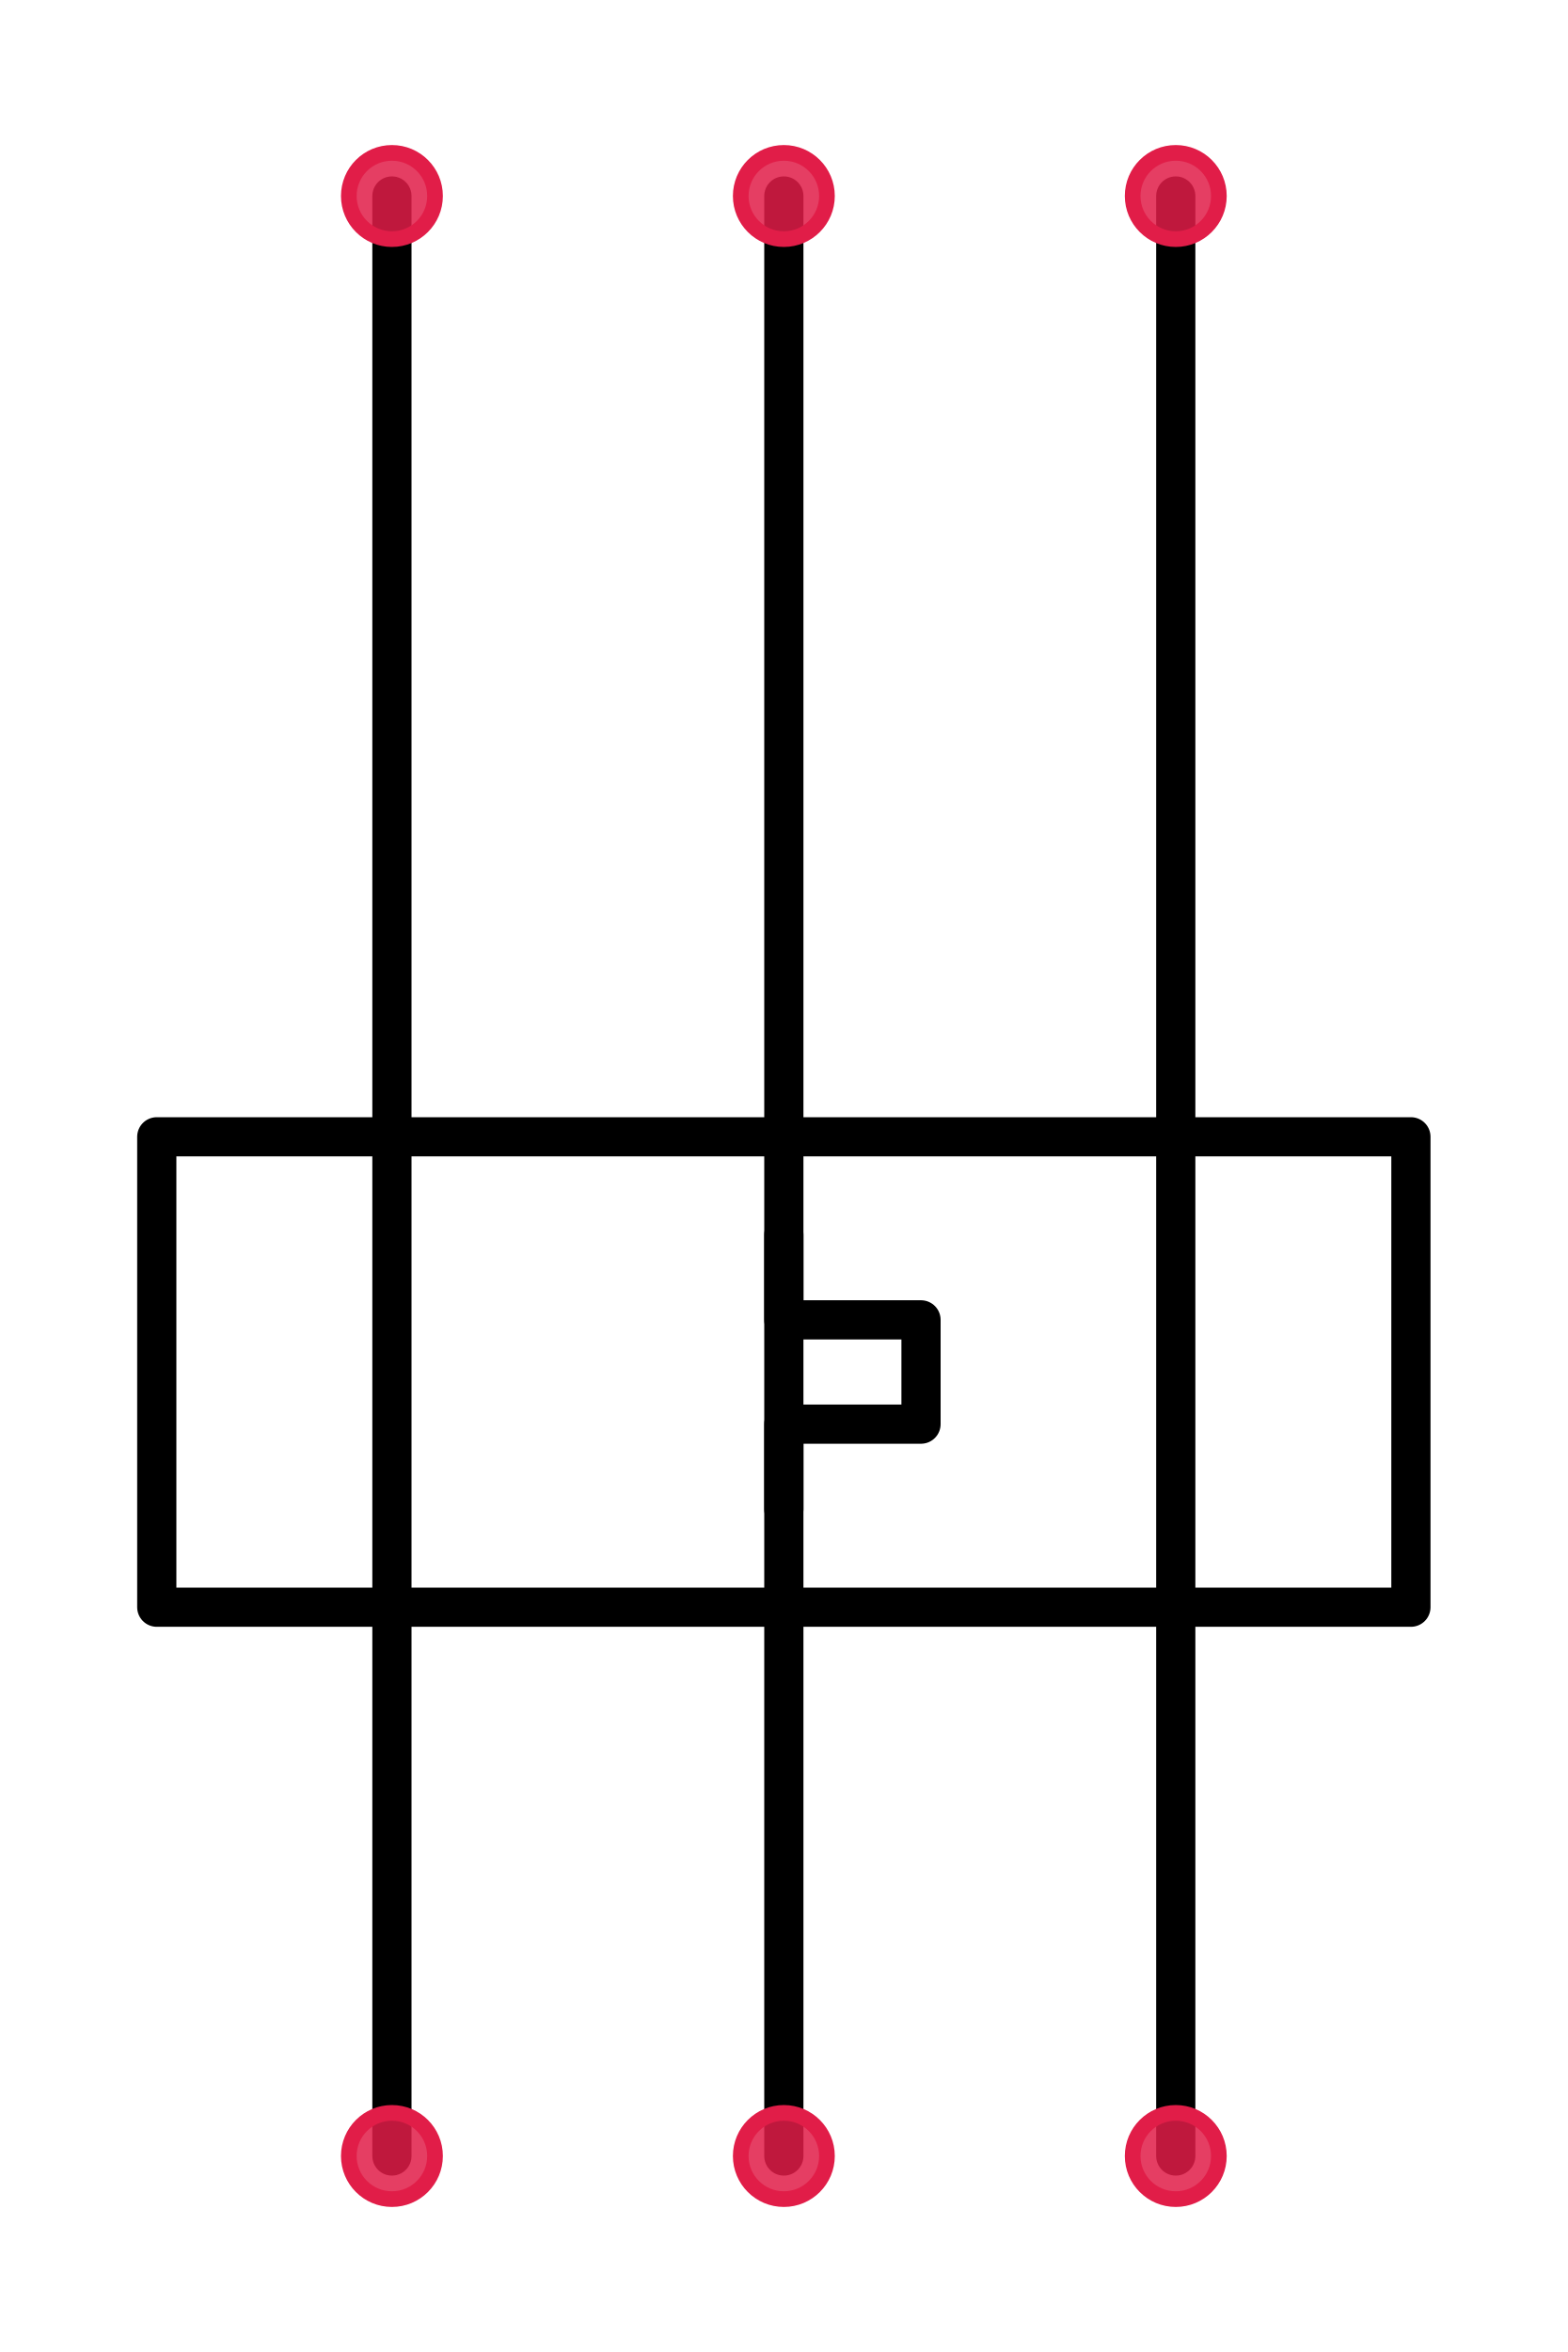
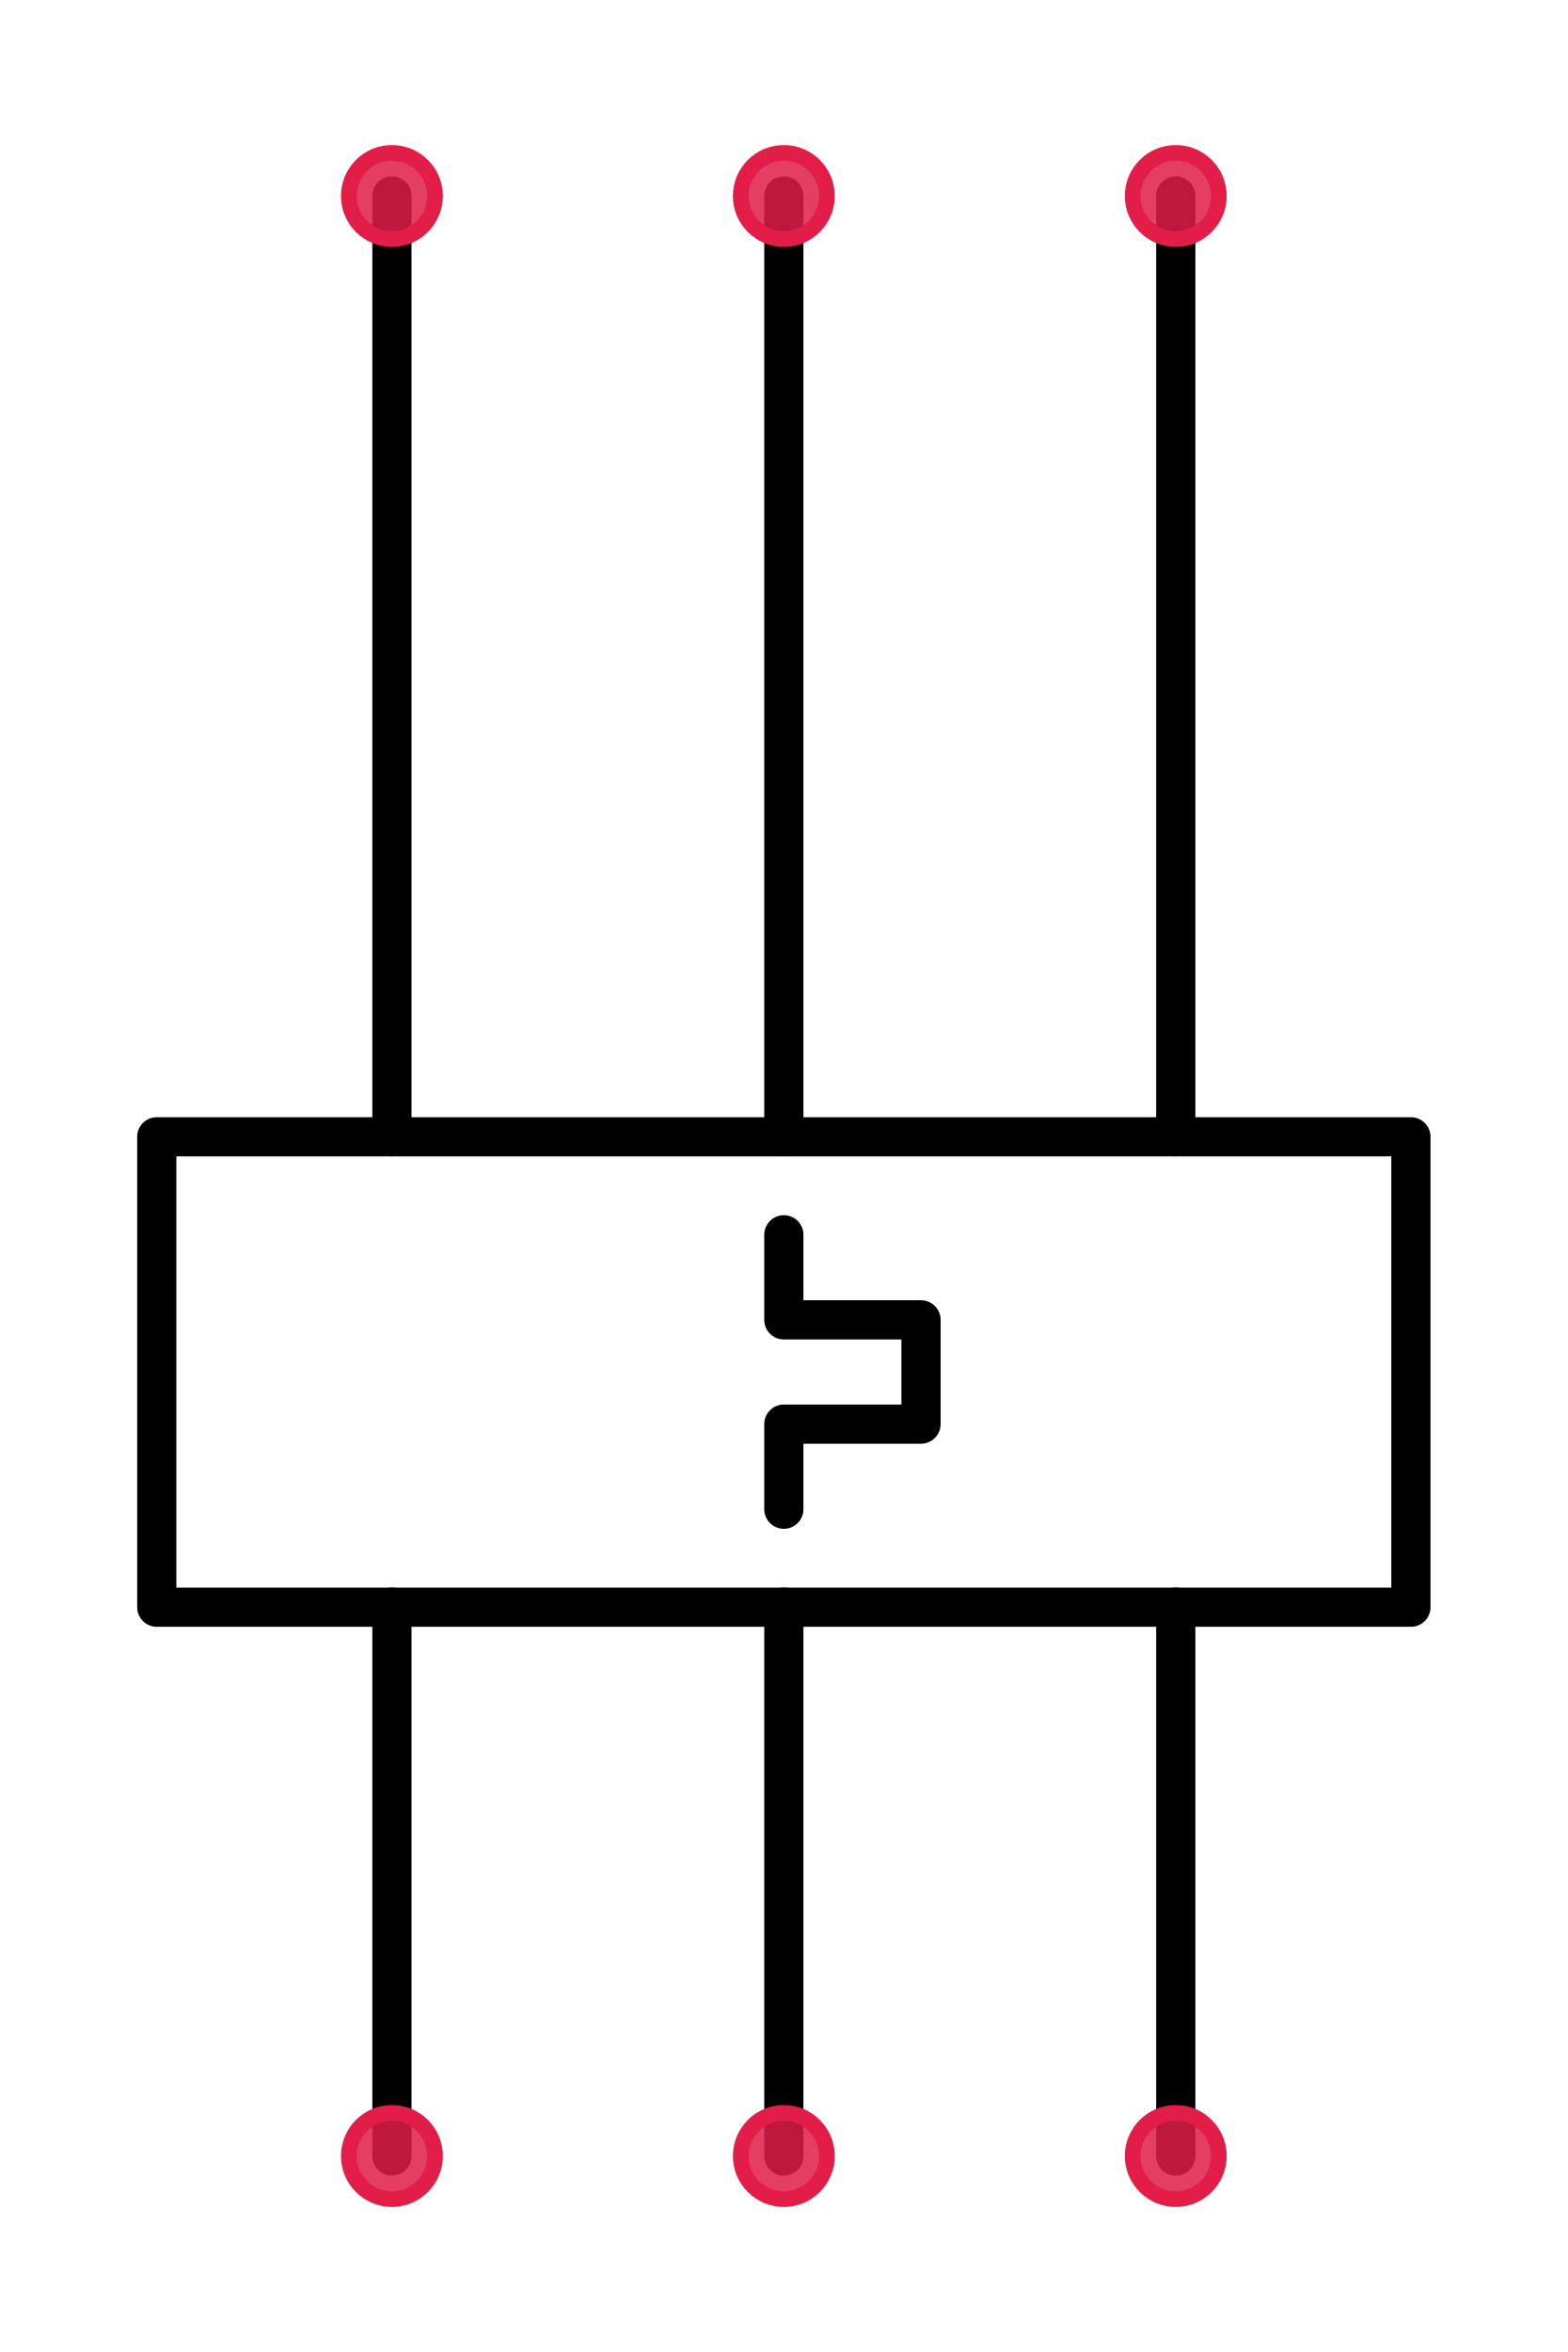
<svg xmlns="http://www.w3.org/2000/svg" viewBox="-20.0 -35.0 40.0 60.0" width="400" height="600">
  <g fill="none" stroke="#000000" stroke-width="1" stroke-linecap="round" stroke-linejoin="round">
    <rect x="-16.0" y="-6.0" width="32.0" height="12.0" />
-     <line x1="-10.0" y1="-30.0" x2="-10.0" y2="20.0" />
-     <line x1="0.0" y1="-30.0" x2="0.0" y2="20.0" />
-     <line x1="10.0" y1="-30.0" x2="10.0" y2="20.0" />
+     <line x1="-10.0" y1="-30.0" x2="-10.0" y2="-6.0" />
+     <line x1="-10.0" y1="6.0" x2="-10.0" y2="20.0" />
+     <line x1="0.0" y1="-30.0" x2="0.0" y2="-6.0" />
+     <line x1="0.0" y1="6.0" x2="0.0" y2="20.0" />
+     <line x1="10.0" y1="-30.0" x2="10.0" y2="-6.0" />
+     <line x1="10.0" y1="6.0" x2="10.0" y2="20.0" />
    <polyline points="0.0,-3.5 0.0,-1.33 3.5,-1.33 3.5,1.33 0.0,1.33 0.0,3.5" />
    <circle class="punto-conexion" cx="-10.0" cy="-30.0" r="1.1" fill="#e11d48" fill-opacity="0.85" stroke="#e11d48" stroke-width="0.4" />
    <circle class="punto-conexion" cx="-10.0" cy="20.0" r="1.1" fill="#e11d48" fill-opacity="0.85" stroke="#e11d48" stroke-width="0.4" />
    <circle class="punto-conexion" cx="0.0" cy="-30.0" r="1.1" fill="#e11d48" fill-opacity="0.85" stroke="#e11d48" stroke-width="0.4" />
    <circle class="punto-conexion" cx="0.0" cy="20.0" r="1.1" fill="#e11d48" fill-opacity="0.85" stroke="#e11d48" stroke-width="0.4" />
    <circle class="punto-conexion" cx="10.0" cy="-30.0" r="1.1" fill="#e11d48" fill-opacity="0.85" stroke="#e11d48" stroke-width="0.4" />
    <circle class="punto-conexion" cx="10.0" cy="20.0" r="1.1" fill="#e11d48" fill-opacity="0.85" stroke="#e11d48" stroke-width="0.4" />
  </g>
</svg>
